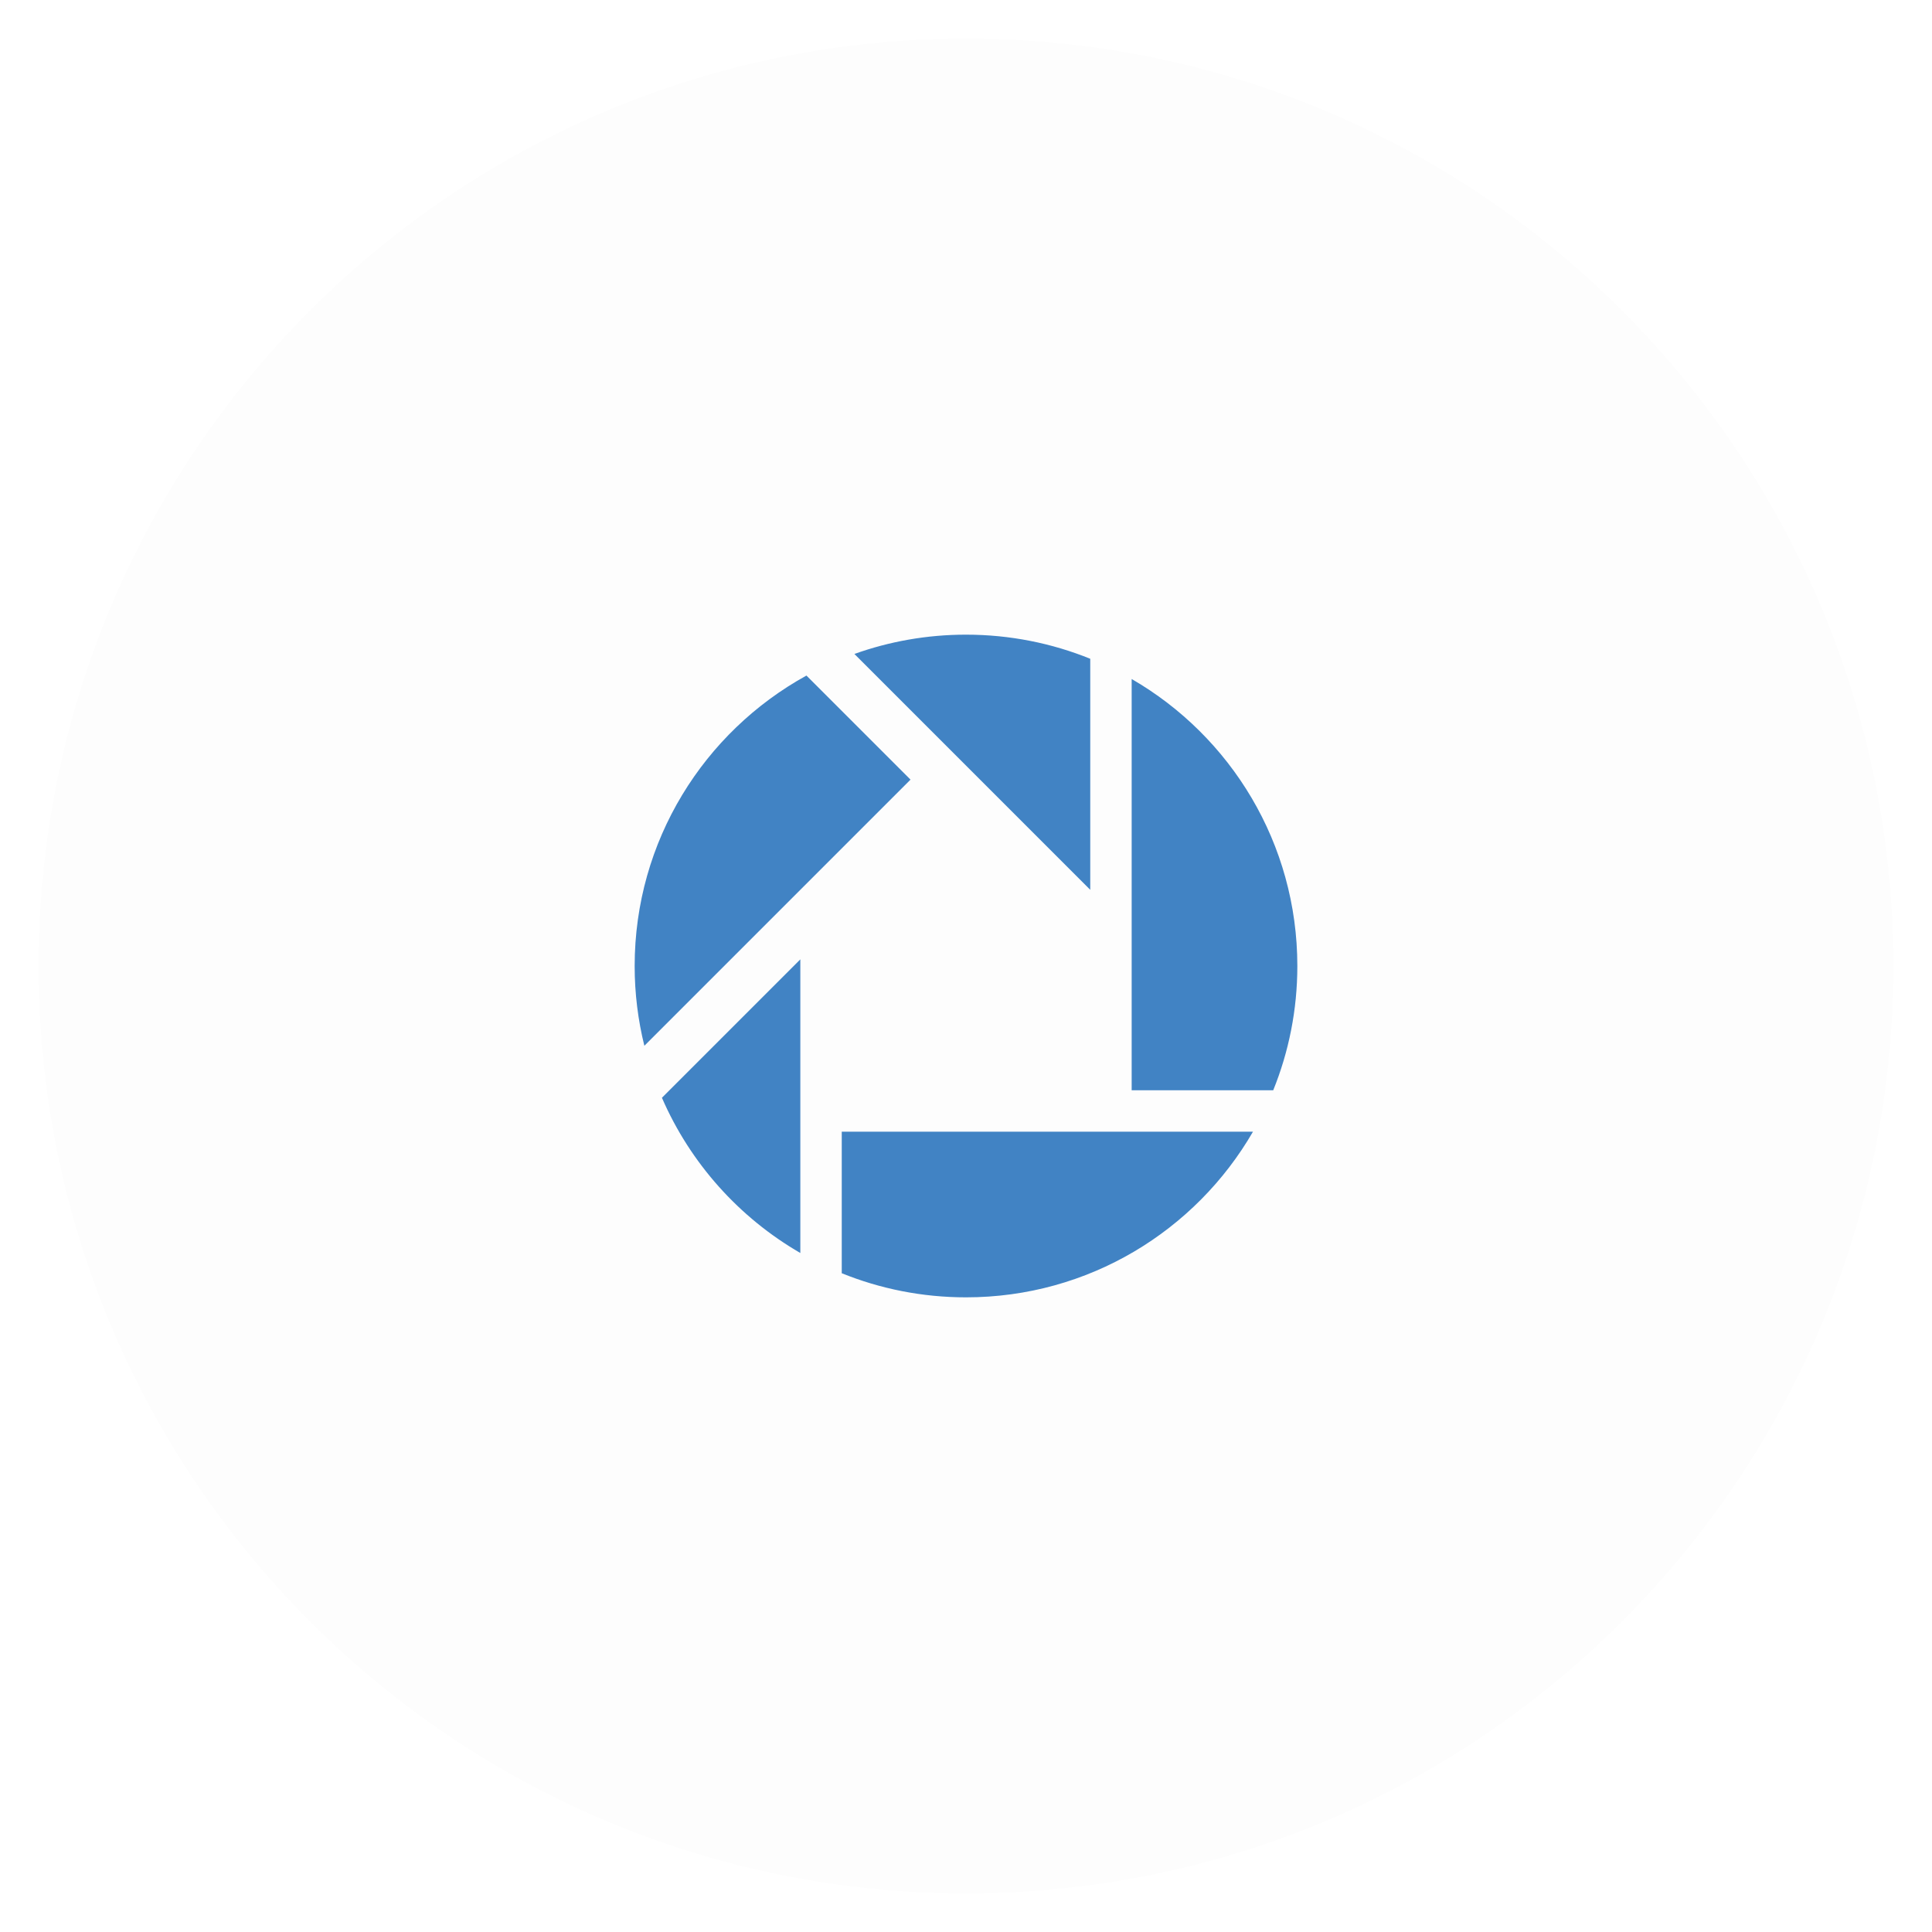
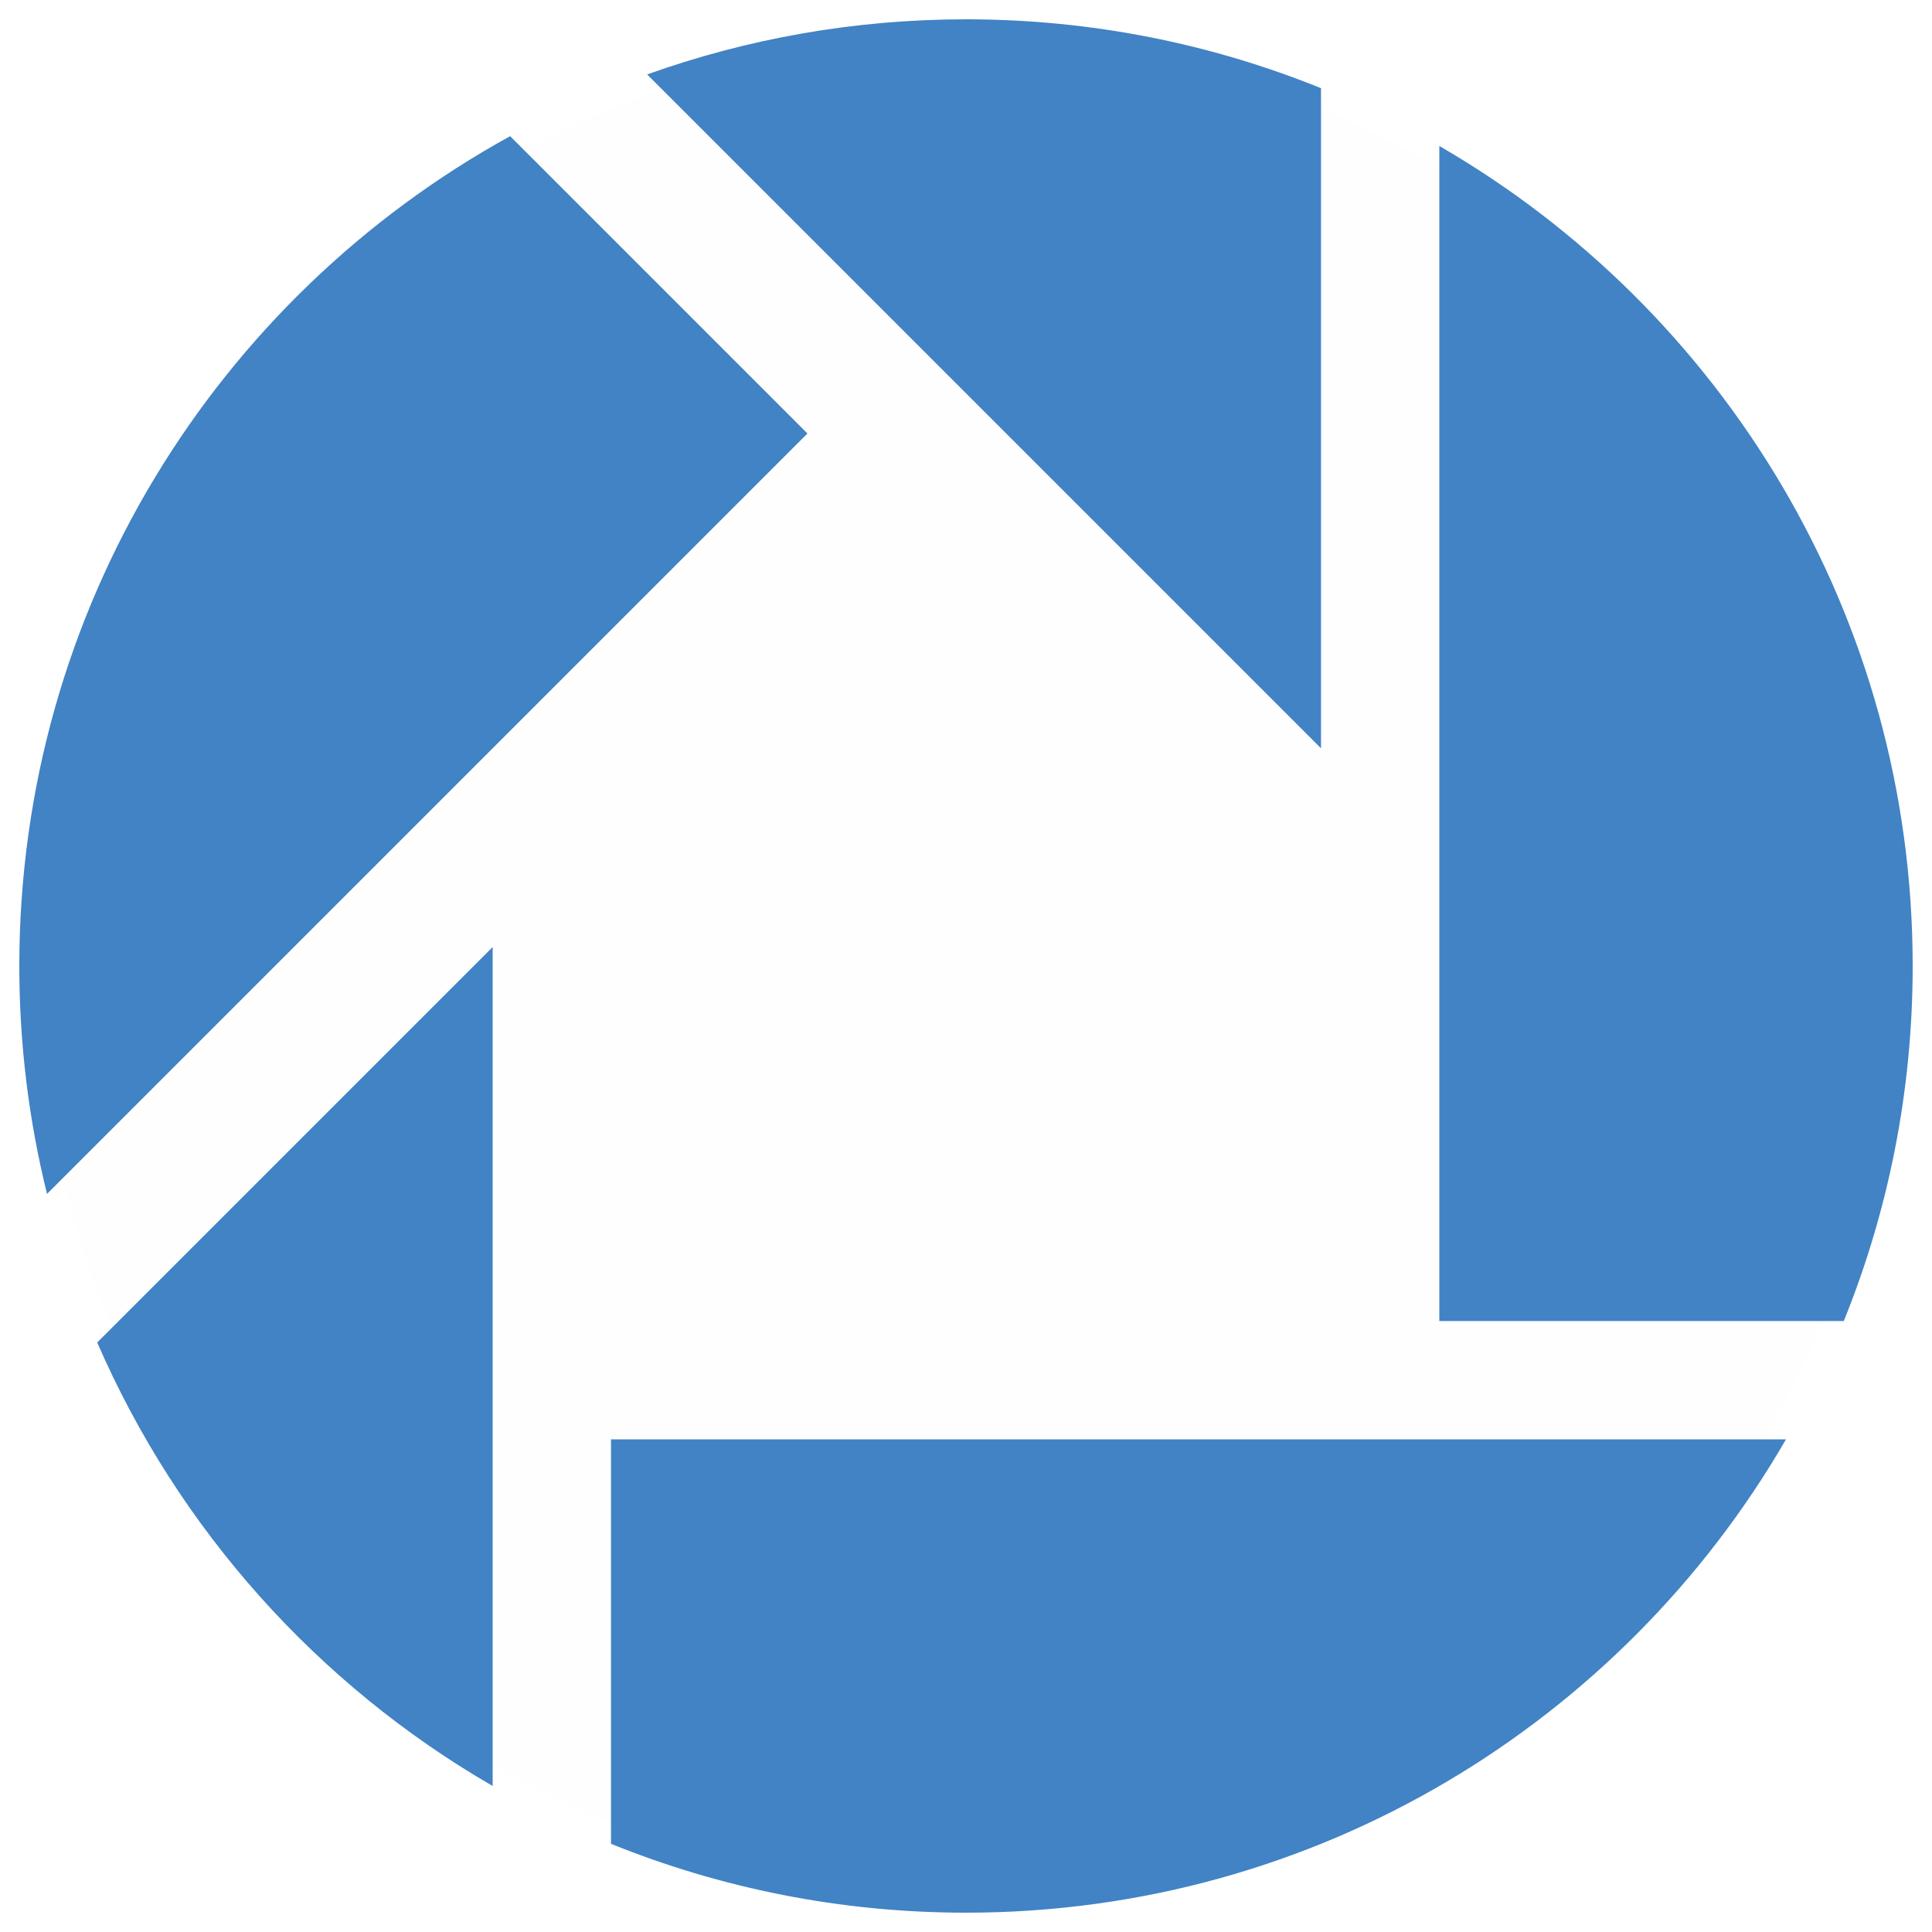
- <svg xmlns="http://www.w3.org/2000/svg" id="picassa" class="custom-icon" version="1.1" viewBox="0 0 100 100" style="height: 100px; width: 100px;">
-   <circle class="outer-shape" cx="50" cy="50" r="48" style="opacity: 0.01; fill: rgb(0, 0, 0);" />
-   <path class="inner-shape" style="opacity: 1; fill: rgb(65, 131, 196);" transform="translate(32.5,32.5) scale(0.35)" d="M68.375,38.732L33.496,3.853C38.654,2.008,44.209,1,50,1c6.498,0,12.7,1.268,18.375,3.565V38.732z M74.5,68.375V7.557 C89.146,16.029,99,31.864,99,50c0,6.498-1.268,12.7-3.565,18.375H74.5z M31.625,74.5h60.818C83.971,89.146,68.136,99,50,99 c-6.498,0-12.7-1.268-18.375-3.565V74.5z M41.794,22.438L2.434,61.798C1.499,58.019,1,54.068,1,50 C1,31.493,11.262,15.384,26.405,7.048C26.405,7.048,41.794,22.438,41.794,22.438z M25.5,49.018v43.425 C16.447,87.206,9.227,79.155,5.032,69.486L25.5,49.018z" />
+ <svg xmlns="http://www.w3.org/2000/svg" id="picassa" class="custom-icon" version="1.1" viewBox="0 0 100 100" style="height: 50px; width: 50px;">
+   <circle class="outer-shape" cx="50" cy="50" r="48" style="opacity: 0.01; fill: rgb(65, 131, 196);" />
+   <path class="inner-shape" style="opacity: 1; fill: rgb(65, 131, 196);" transform="translate(0,0) scale(1)" d="M68.375,38.732L33.496,3.853C38.654,2.008,44.209,1,50,1c6.498,0,12.7,1.268,18.375,3.565V38.732z M74.5,68.375V7.557 C89.146,16.029,99,31.864,99,50c0,6.498-1.268,12.7-3.565,18.375H74.5z M31.625,74.5h60.818C83.971,89.146,68.136,99,50,99 c-6.498,0-12.7-1.268-18.375-3.565V74.5z M41.794,22.438L2.434,61.798C1.499,58.019,1,54.068,1,50 C1,31.493,11.262,15.384,26.405,7.048C26.405,7.048,41.794,22.438,41.794,22.438z M25.5,49.018v43.425 C16.447,87.206,9.227,79.155,5.032,69.486L25.5,49.018z" />
</svg>
